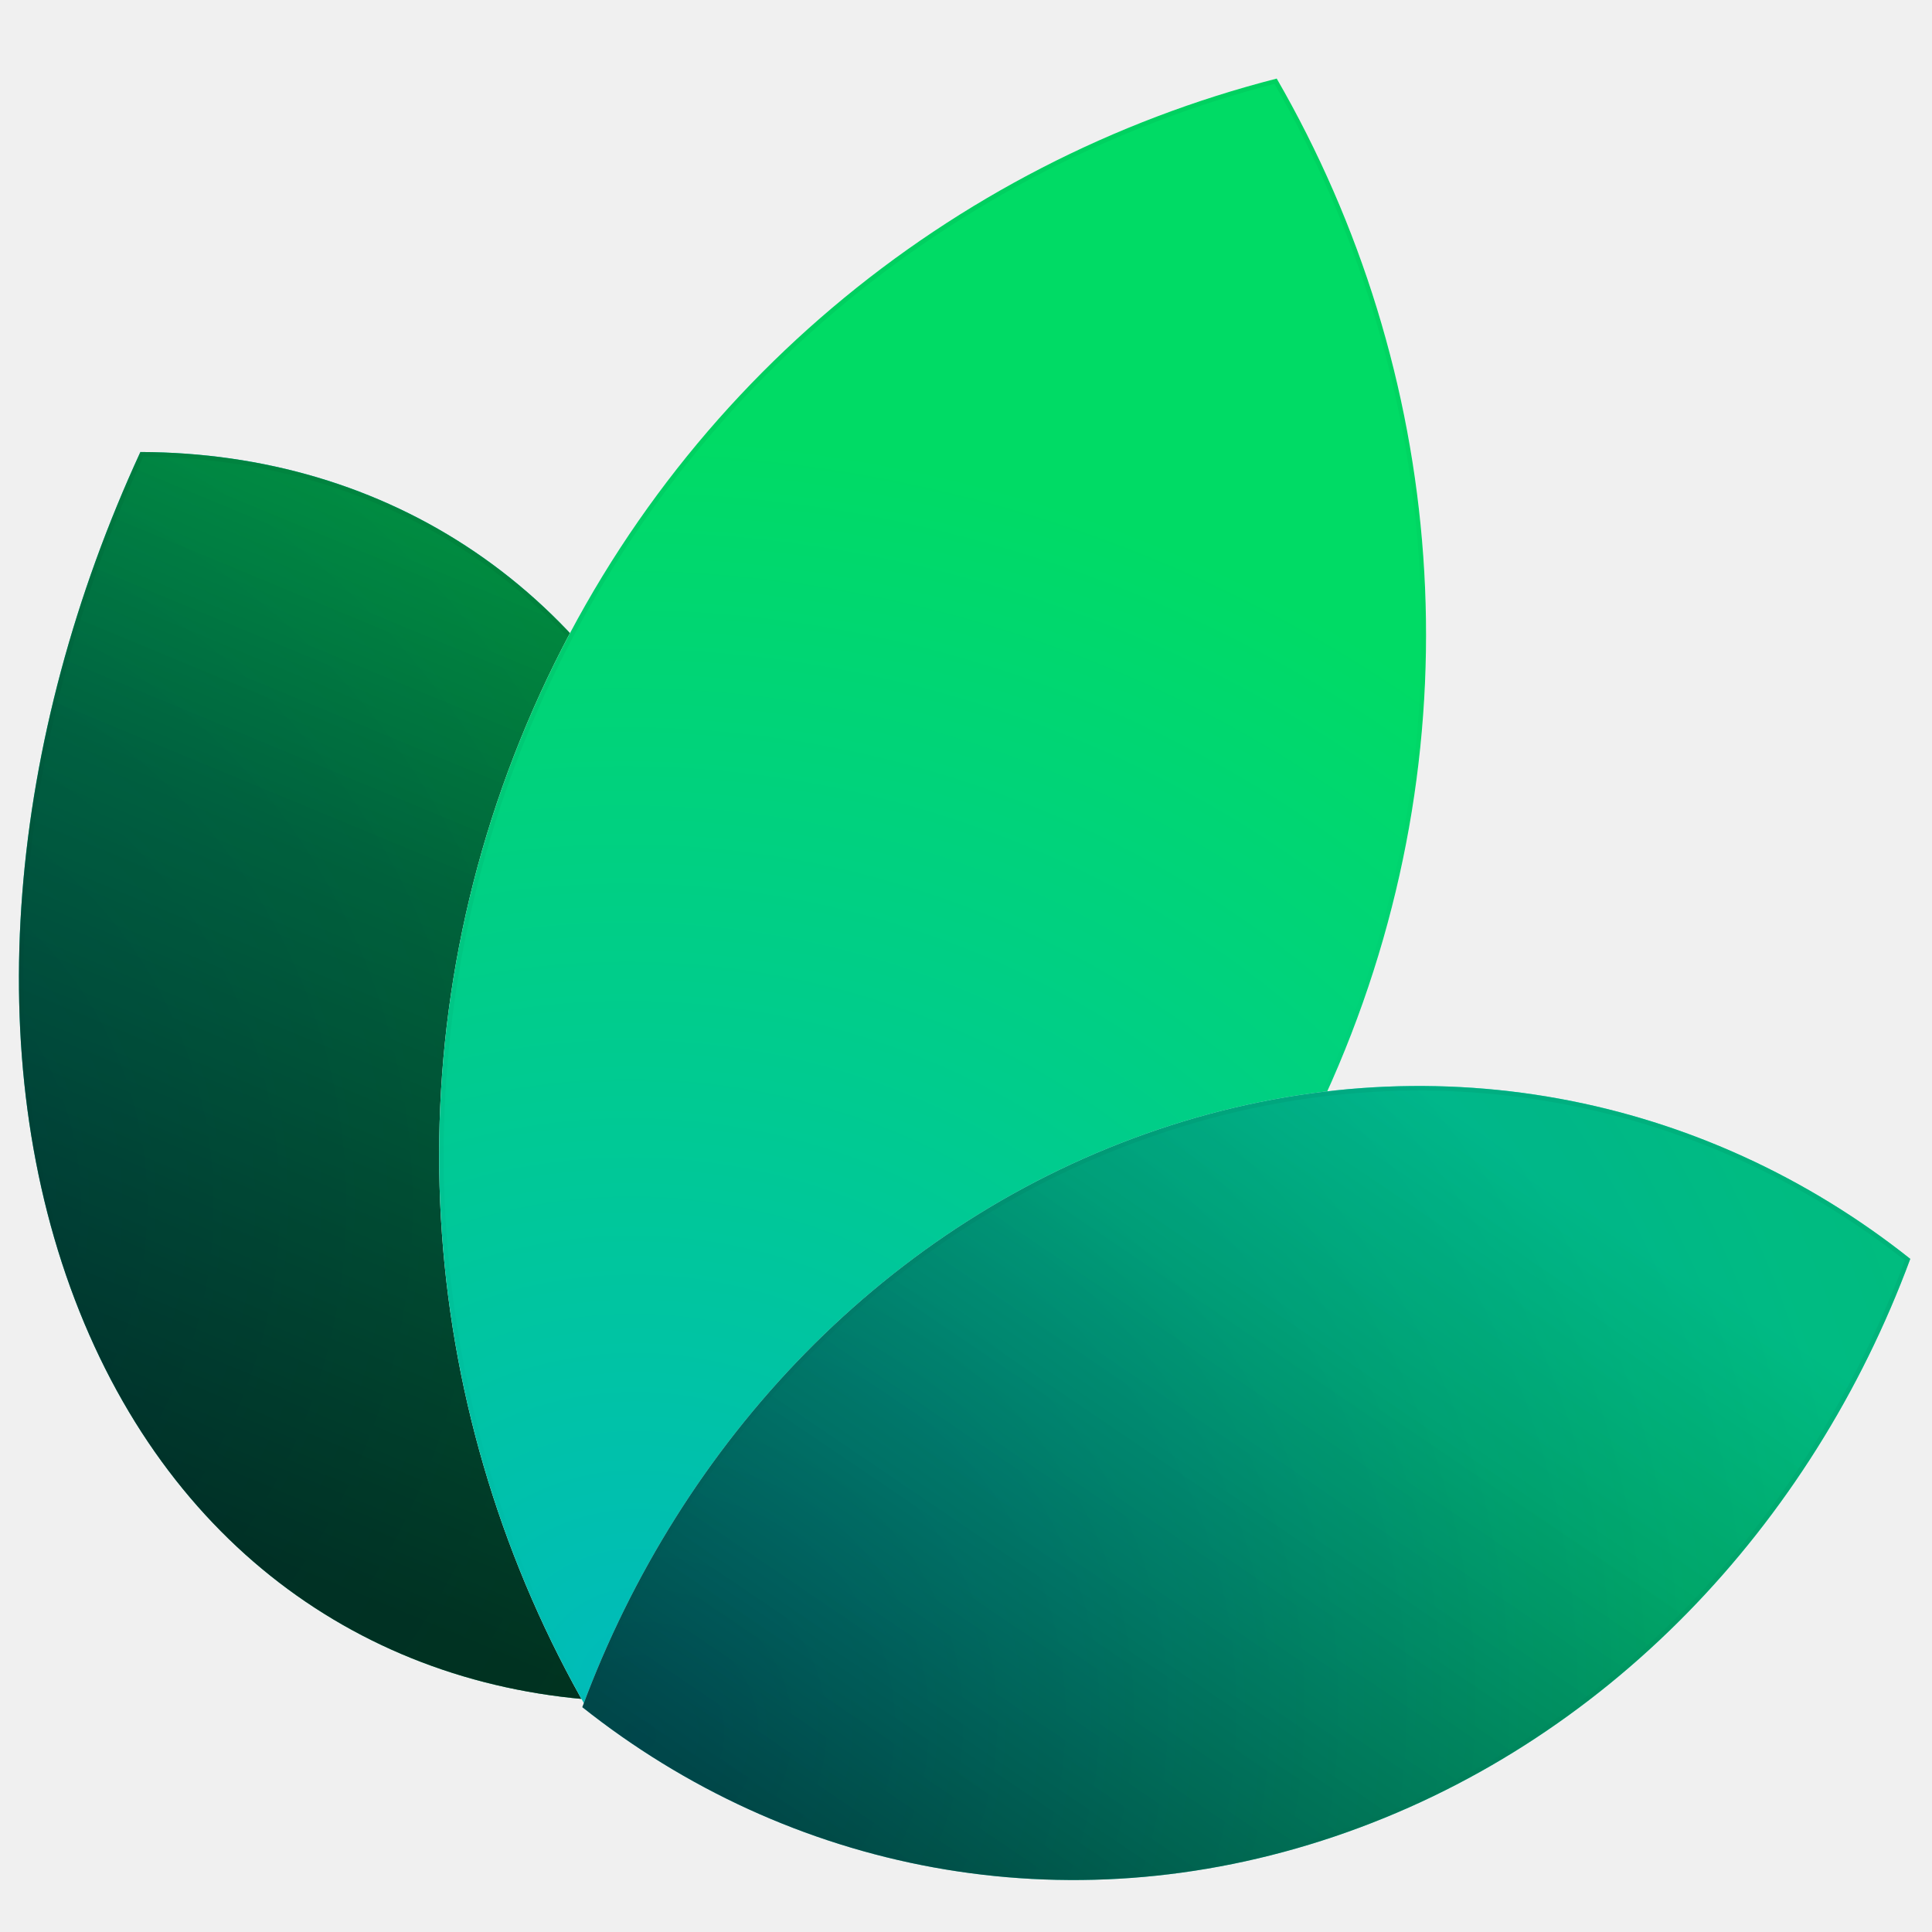
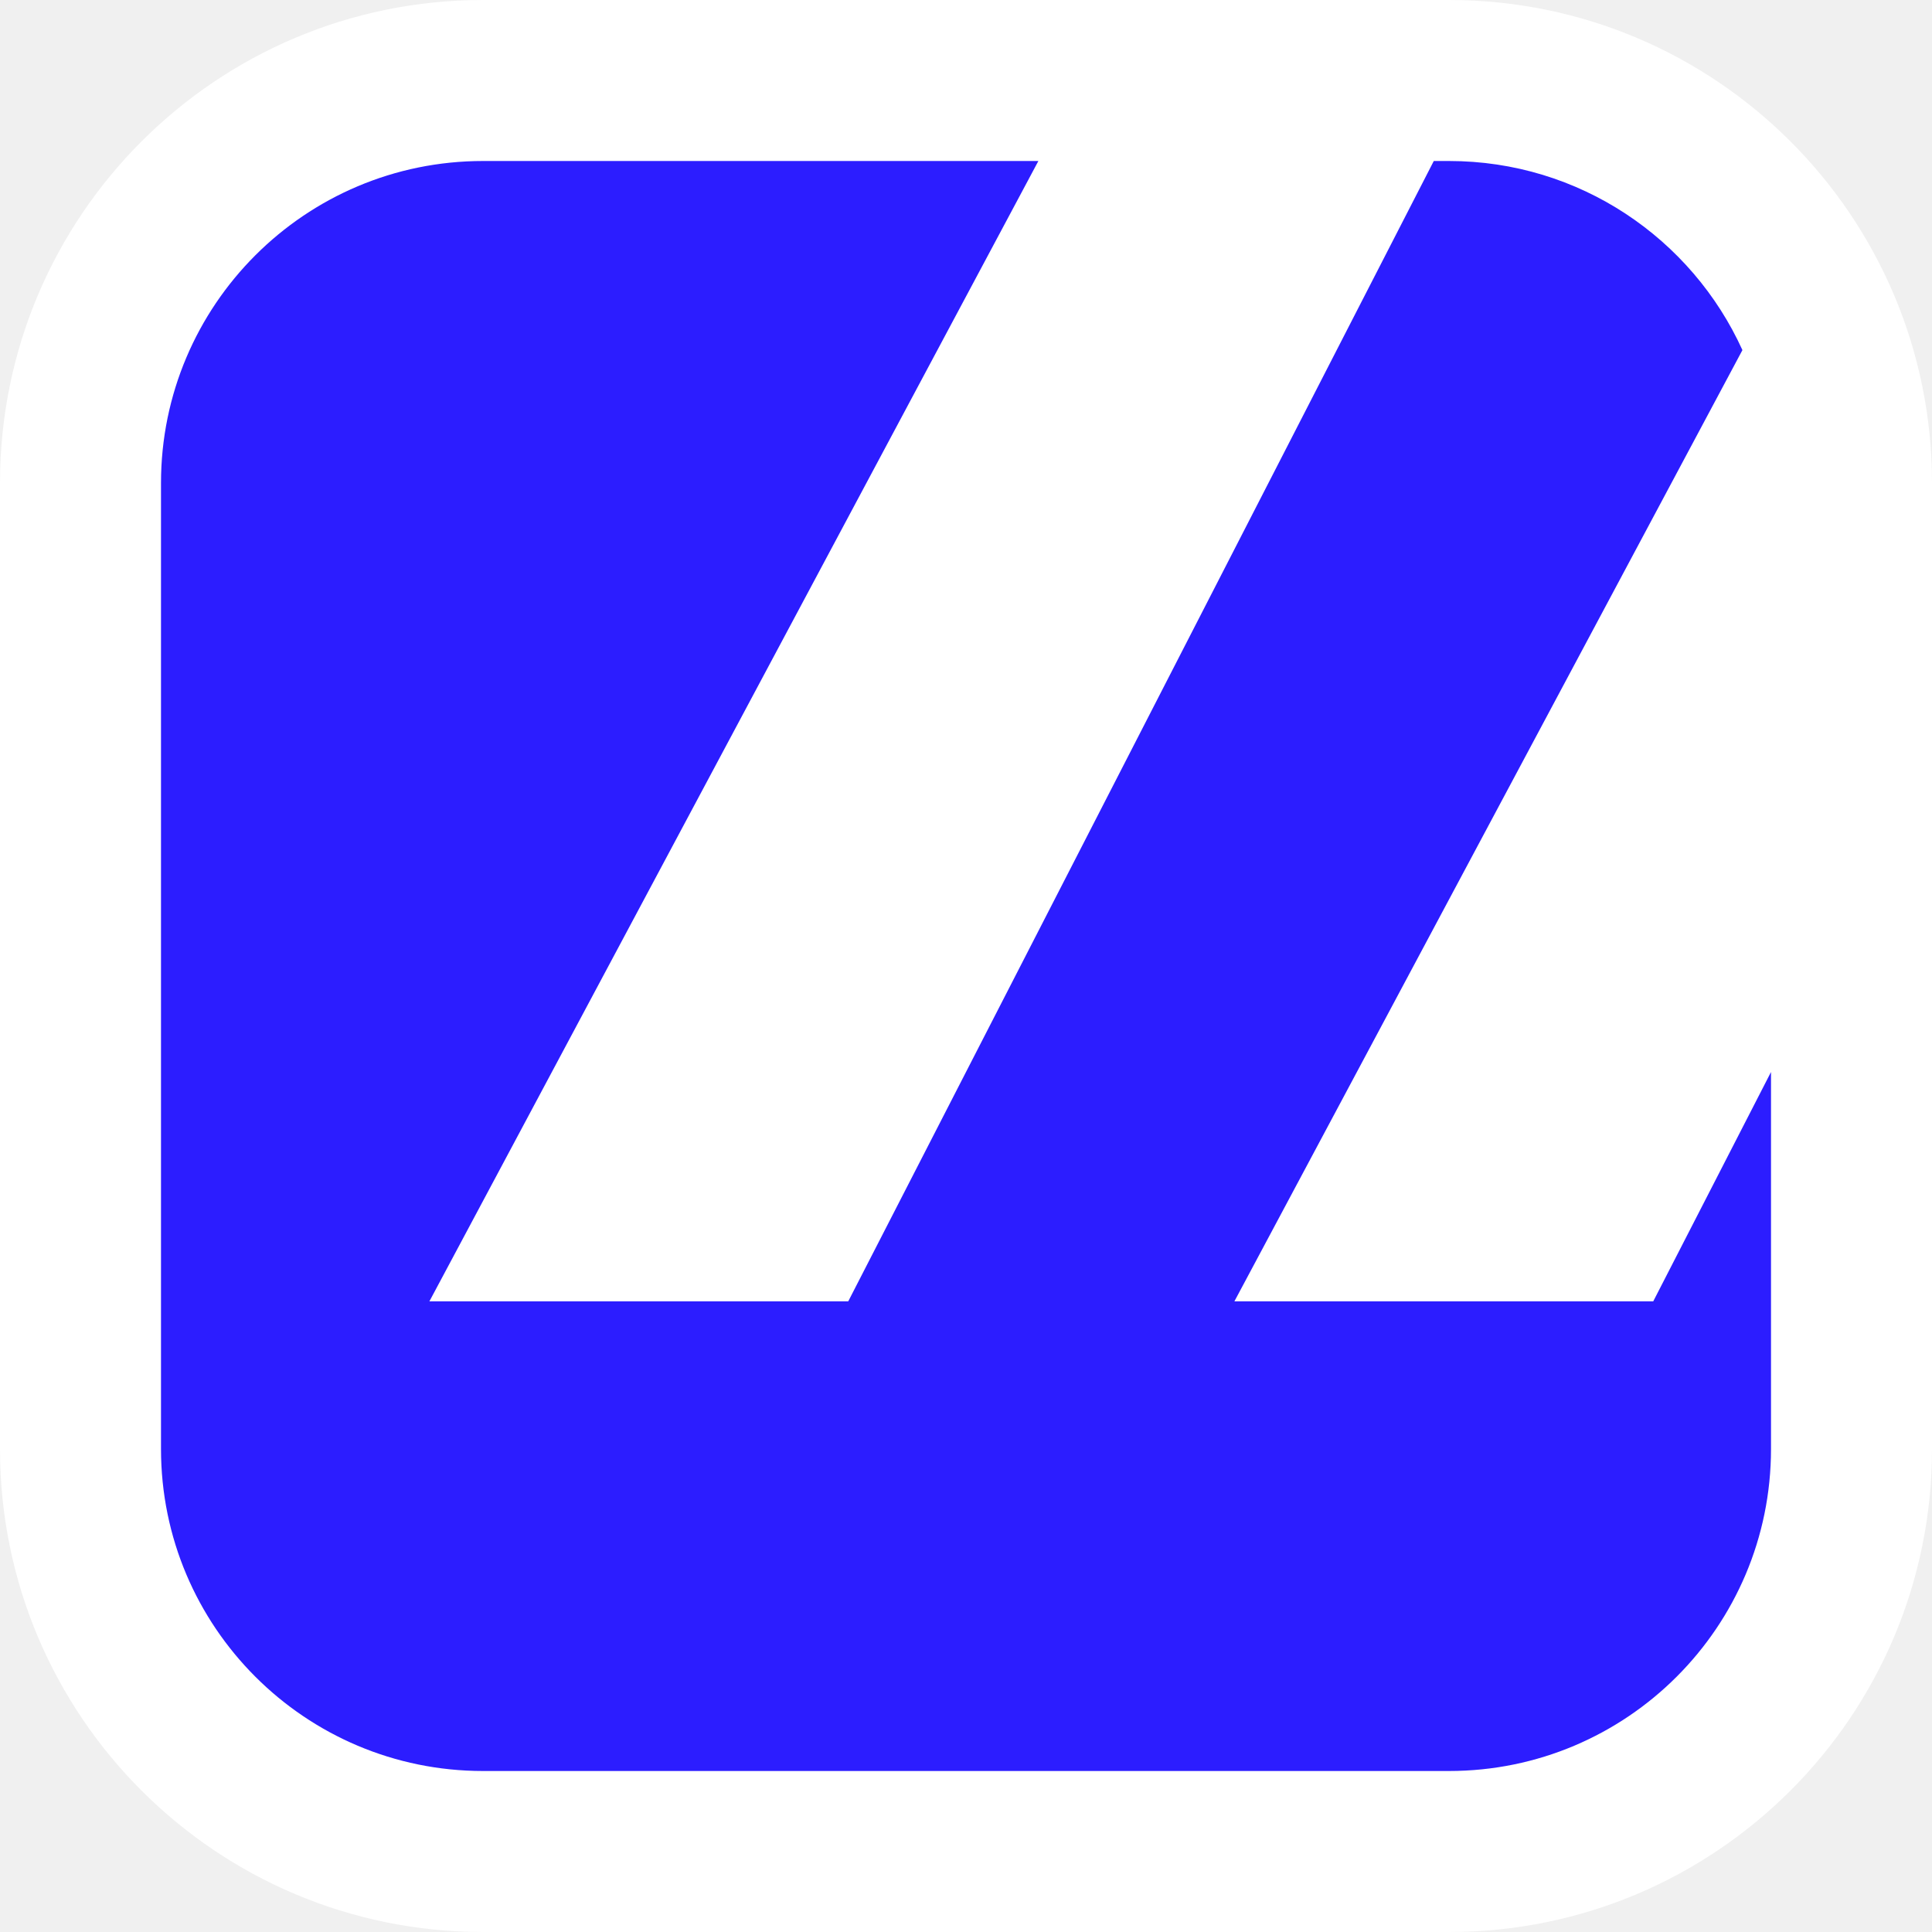
<svg xmlns="http://www.w3.org/2000/svg" width="24" height="24" viewBox="0 0 24 24" fill="none">
-   <path d="M7.953 21.139C4.896 21.13 2.255 19.458 0.987 16.29C-0.28 13.121 0.109 9.163 1.744 5.615C4.801 5.624 7.442 7.296 8.71 10.465C9.977 13.633 9.588 17.591 7.953 21.139Z" fill="white" />
-   <path d="M7.953 21.139C4.896 21.13 2.255 19.458 0.987 16.29C-0.28 13.121 0.109 9.163 1.744 5.615C4.801 5.624 7.442 7.296 8.71 10.465C9.977 13.633 9.588 17.591 7.953 21.139Z" fill="url(#paint0_radial_101_2703)" />
-   <path d="M7.953 21.139C4.896 21.13 2.255 19.458 0.987 16.29C-0.28 13.121 0.109 9.163 1.744 5.615C4.801 5.624 7.442 7.296 8.71 10.465C9.977 13.633 9.588 17.591 7.953 21.139Z" fill="black" fill-opacity="0.5" style="mix-blend-mode:hard-light" />
-   <path d="M7.953 21.139C4.896 21.13 2.255 19.458 0.987 16.29C-0.28 13.121 0.109 9.163 1.744 5.615C4.801 5.624 7.442 7.296 8.71 10.465C9.977 13.633 9.588 17.591 7.953 21.139Z" fill="url(#paint1_linear_101_2703)" fill-opacity="0.5" style="mix-blend-mode:hard-light" />
-   <path d="M8.684 10.476C9.945 13.63 9.561 17.572 7.935 21.111C4.897 21.096 2.274 19.431 1.013 16.279C-0.248 13.124 0.136 9.182 1.762 5.643C4.8 5.659 7.423 7.324 8.684 10.476Z" stroke="url(#paint2_linear_101_2703)" stroke-opacity="0.05" stroke-width="0.056" />
-   <path d="M7.31 21.257C11.354 20.221 14.884 17.375 16.628 13.236C18.373 9.097 17.945 4.587 15.86 0.976C11.816 2.012 8.287 4.858 6.542 8.998C4.797 13.137 5.225 17.646 7.31 21.257Z" fill="white" />
-   <path d="M7.31 21.257C11.354 20.221 14.884 17.375 16.628 13.236C18.373 9.097 17.945 4.587 15.86 0.976C11.816 2.012 8.287 4.858 6.542 8.998C4.797 13.137 5.225 17.646 7.31 21.257Z" fill="url(#paint3_radial_101_2703)" />
-   <path d="M16.603 13.225C14.864 17.349 11.351 20.187 7.324 21.225C5.253 17.624 4.829 13.132 6.568 9.009C8.306 4.885 11.819 2.047 15.846 1.009C17.918 4.61 18.341 9.101 16.603 13.225Z" stroke="url(#paint4_linear_101_2703)" stroke-opacity="0.05" stroke-width="0.056" />
-   <path d="M7.234 21.207C9.789 23.237 13.21 23.951 16.577 22.814C19.944 21.677 22.506 18.945 23.73 15.638C21.175 13.608 17.754 12.894 14.387 14.031C11.02 15.168 8.458 17.901 7.234 21.207Z" fill="white" />
-   <path d="M7.234 21.207C9.789 23.237 13.21 23.951 16.577 22.814C19.944 21.677 22.506 18.945 23.73 15.638C21.175 13.608 17.754 12.894 14.387 14.031C11.02 15.168 8.458 17.901 7.234 21.207Z" fill="url(#paint5_radial_101_2703)" />
-   <path d="M7.234 21.207C9.789 23.237 13.21 23.951 16.577 22.814C19.944 21.677 22.506 18.945 23.73 15.638C21.175 13.608 17.754 12.894 14.387 14.031C11.02 15.168 8.458 17.901 7.234 21.207Z" fill="black" fill-opacity="0.2" style="mix-blend-mode:hard-light" />
-   <path d="M7.234 21.207C9.789 23.237 13.21 23.951 16.577 22.814C19.944 21.677 22.506 18.945 23.73 15.638C21.175 13.608 17.754 12.894 14.387 14.031C11.02 15.168 8.458 17.901 7.234 21.207Z" fill="url(#paint6_linear_101_2703)" fill-opacity="0.5" style="mix-blend-mode:hard-light" />
-   <path d="M16.568 22.787C13.218 23.918 9.814 23.212 7.267 21.198C8.492 17.907 11.044 15.189 14.396 14.058C17.747 12.927 21.15 13.633 23.697 15.648C22.472 18.938 19.92 21.656 16.568 22.787Z" stroke="url(#paint7_linear_101_2703)" stroke-opacity="0.05" stroke-width="0.056" />
-   <defs>
-     <radialGradient id="paint0_radial_101_2703" cx="0" cy="0" r="1" gradientUnits="userSpaceOnUse" gradientTransform="translate(-3.00503 15.023) rotate(-10.029) scale(17.9572 17.784)">
-       <stop stop-color="#00B0BB" />
-       <stop offset="1" stop-color="#00DB65" />
-     </radialGradient>
-     <linearGradient id="paint1_linear_101_2703" x1="7.39" y1="4.813" x2="1.63" y2="18.689" gradientUnits="userSpaceOnUse">
-       <stop stop-color="#18E299" />
-       <stop offset="1" />
-     </linearGradient>
-     <linearGradient id="paint2_linear_101_2703" x1="7.948" y1="8.016" x2="1.761" y2="18.746" gradientUnits="userSpaceOnUse">
-       <stop />
-       <stop offset="1" stop-opacity="0" />
-     </linearGradient>
-     <radialGradient id="paint3_radial_101_2703" cx="0" cy="0" r="1" gradientUnits="userSpaceOnUse" gradientTransform="translate(8.11404 20.8822) rotate(-75.7542) scale(21.6246 23.7772)">
-       <stop stop-color="#00BBBB" />
-       <stop offset="0.713" stop-color="#00DB65" />
-     </radialGradient>
-     <linearGradient id="paint4_linear_101_2703" x1="7.602" y1="5.871" x2="15.556" y2="16.372" gradientUnits="userSpaceOnUse">
-       <stop />
-       <stop offset="1" stop-opacity="0" />
-     </linearGradient>
-     <radialGradient id="paint5_radial_101_2703" cx="0" cy="0" r="1" gradientUnits="userSpaceOnUse" gradientTransform="translate(7.84537 21.5181) rotate(-20.3525) scale(18.5603 17.32)">
-       <stop stop-color="#00B0BB" />
-       <stop offset="1" stop-color="#00DB65" />
-     </radialGradient>
-     <linearGradient id="paint6_linear_101_2703" x1="16.808" y1="13.007" x2="10.041" y2="22.994" gradientUnits="userSpaceOnUse">
-       <stop stop-color="#00B1BC" />
-       <stop offset="1" />
-     </linearGradient>
-     <linearGradient id="paint7_linear_101_2703" x1="16.808" y1="13.007" x2="14.169" y2="23.841" gradientUnits="userSpaceOnUse">
-       <stop />
-       <stop offset="1" stop-opacity="0" />
-     </linearGradient>
-   </defs>
+   <rect width="24" height="24" rx="6" fill="white" />
+   <path fill-rule="evenodd" clip-rule="evenodd" d="M15.334 16.166H20.537L22 13.317V18C22 20.209 20.209 22 18 22H6C3.791 22 2 20.209 2 18V6C2 3.791 3.791 2 6 2H12.899L5.334 16.166H10.537L17.811 2H18C19.62 2 21.016 2.964 21.645 4.349L15.334 16.166Z" fill="#2C1DFF" />
</svg>
